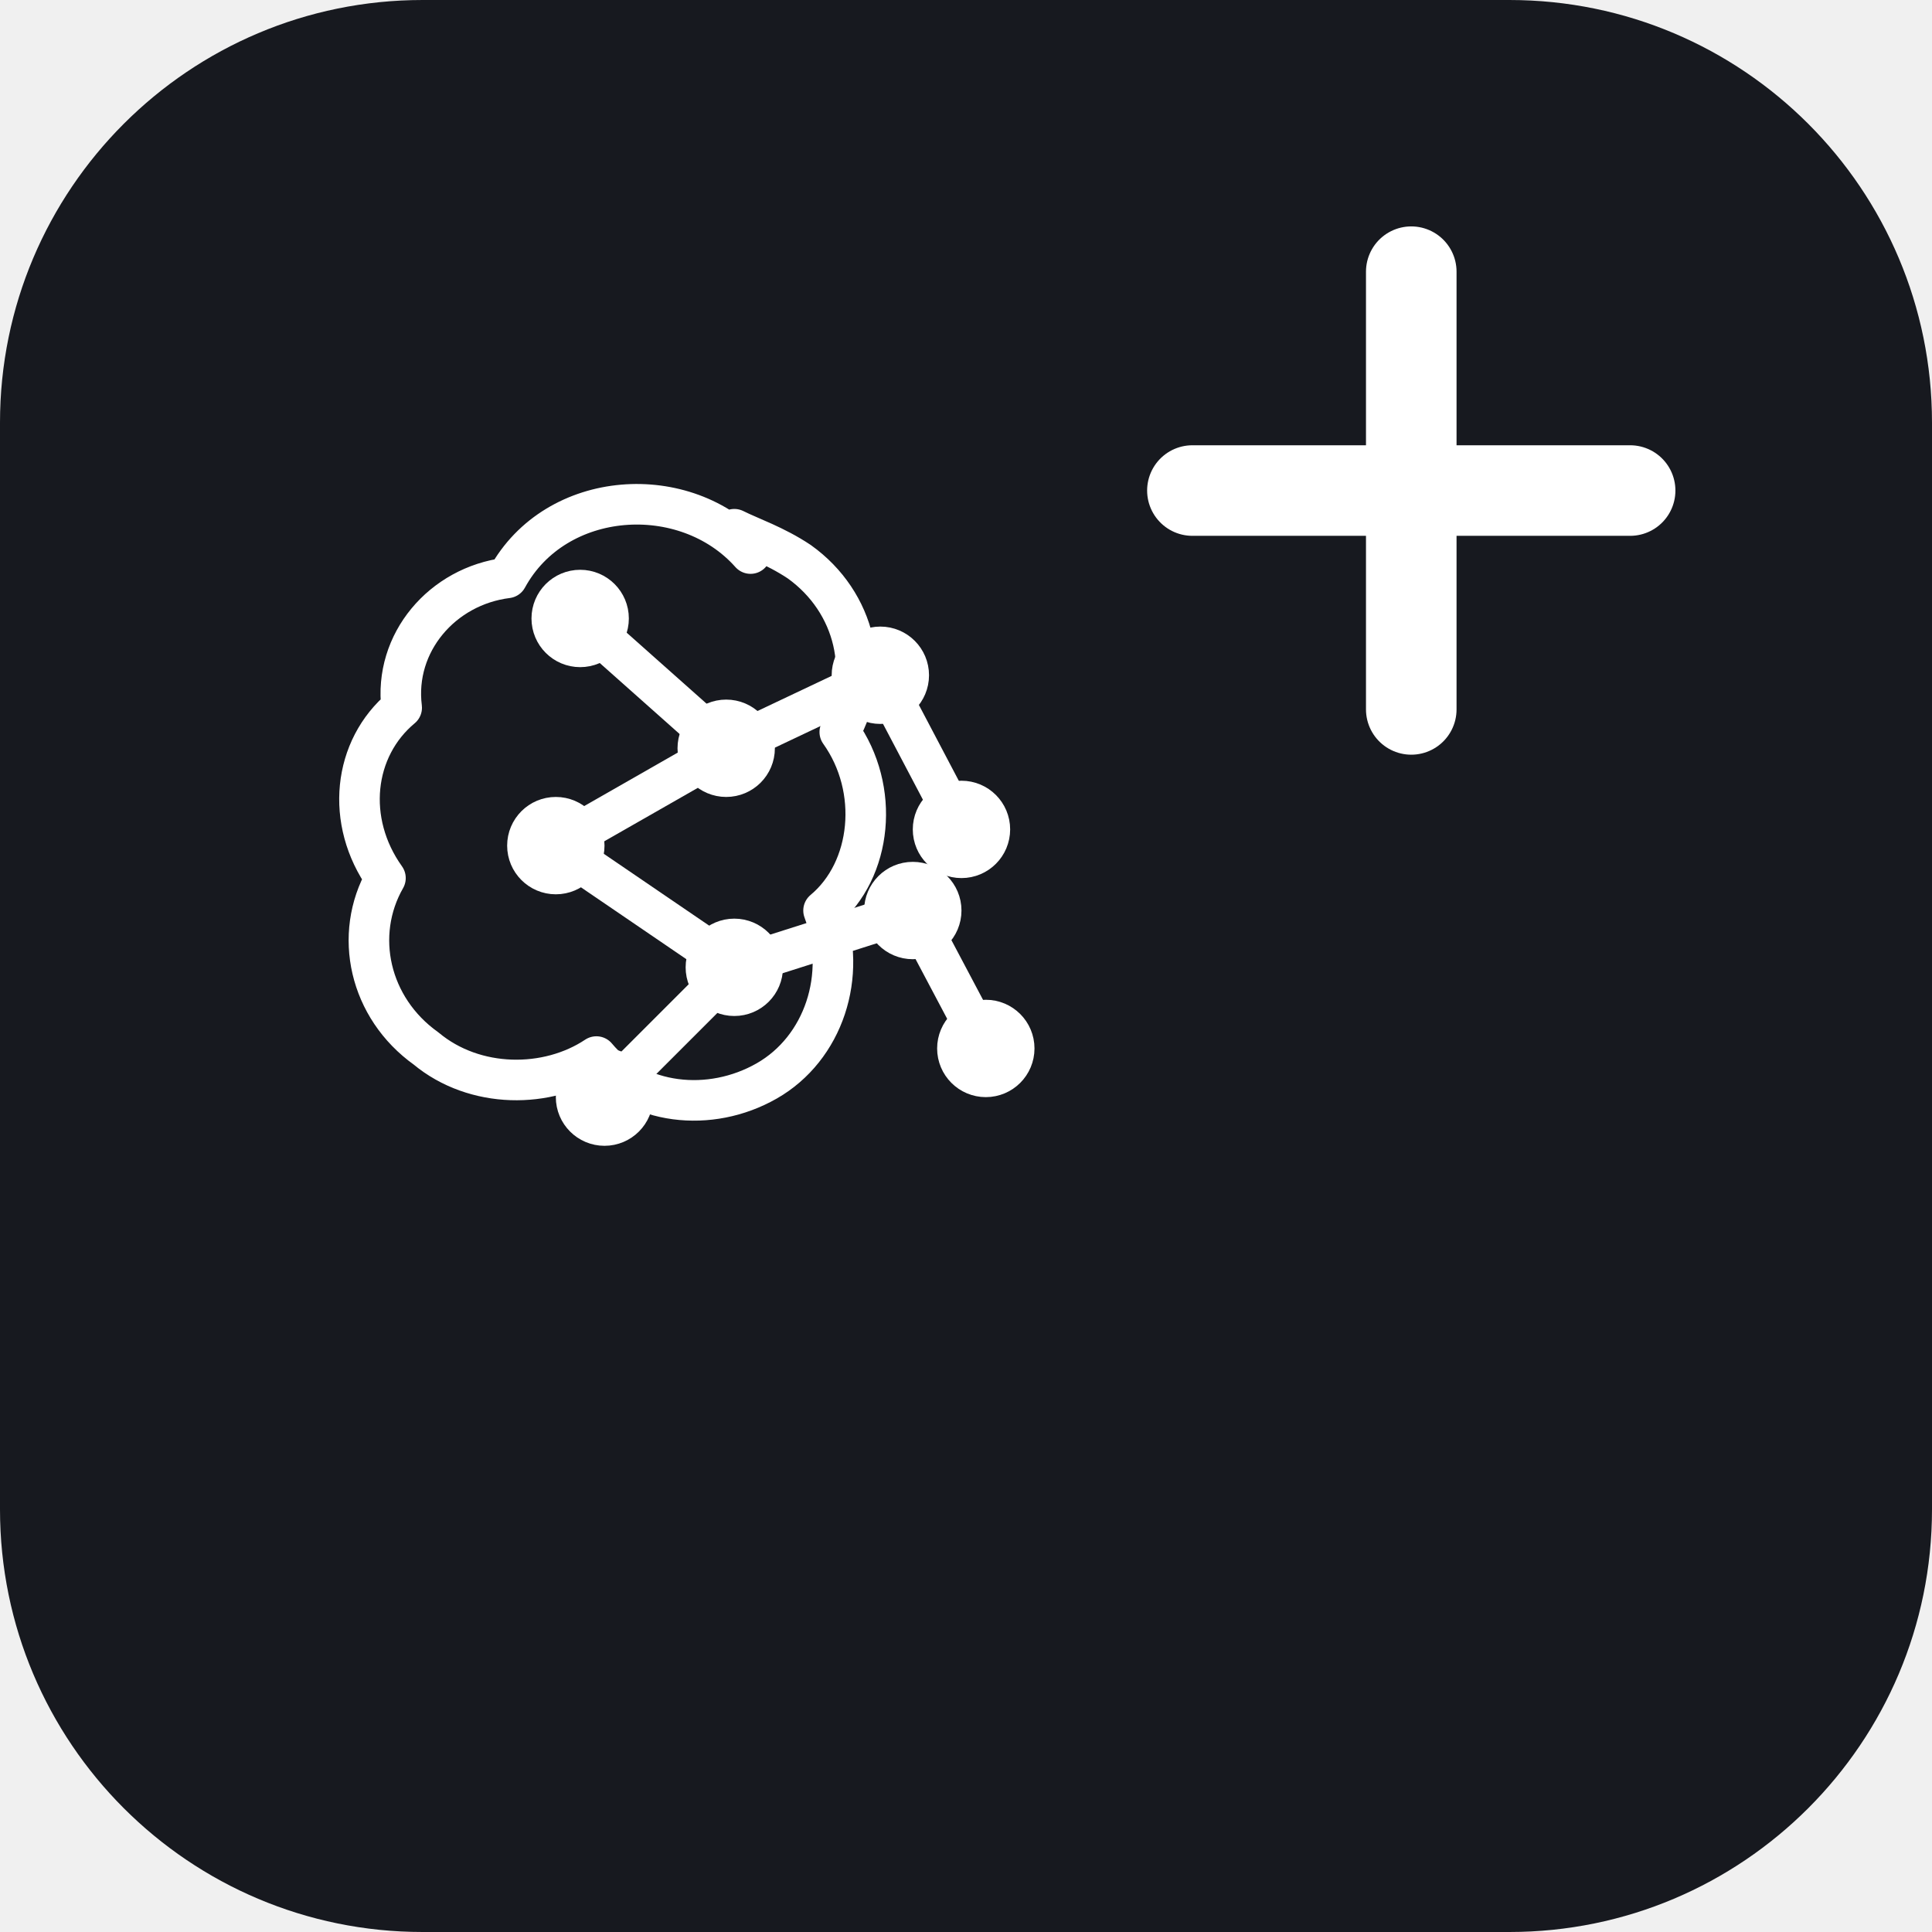
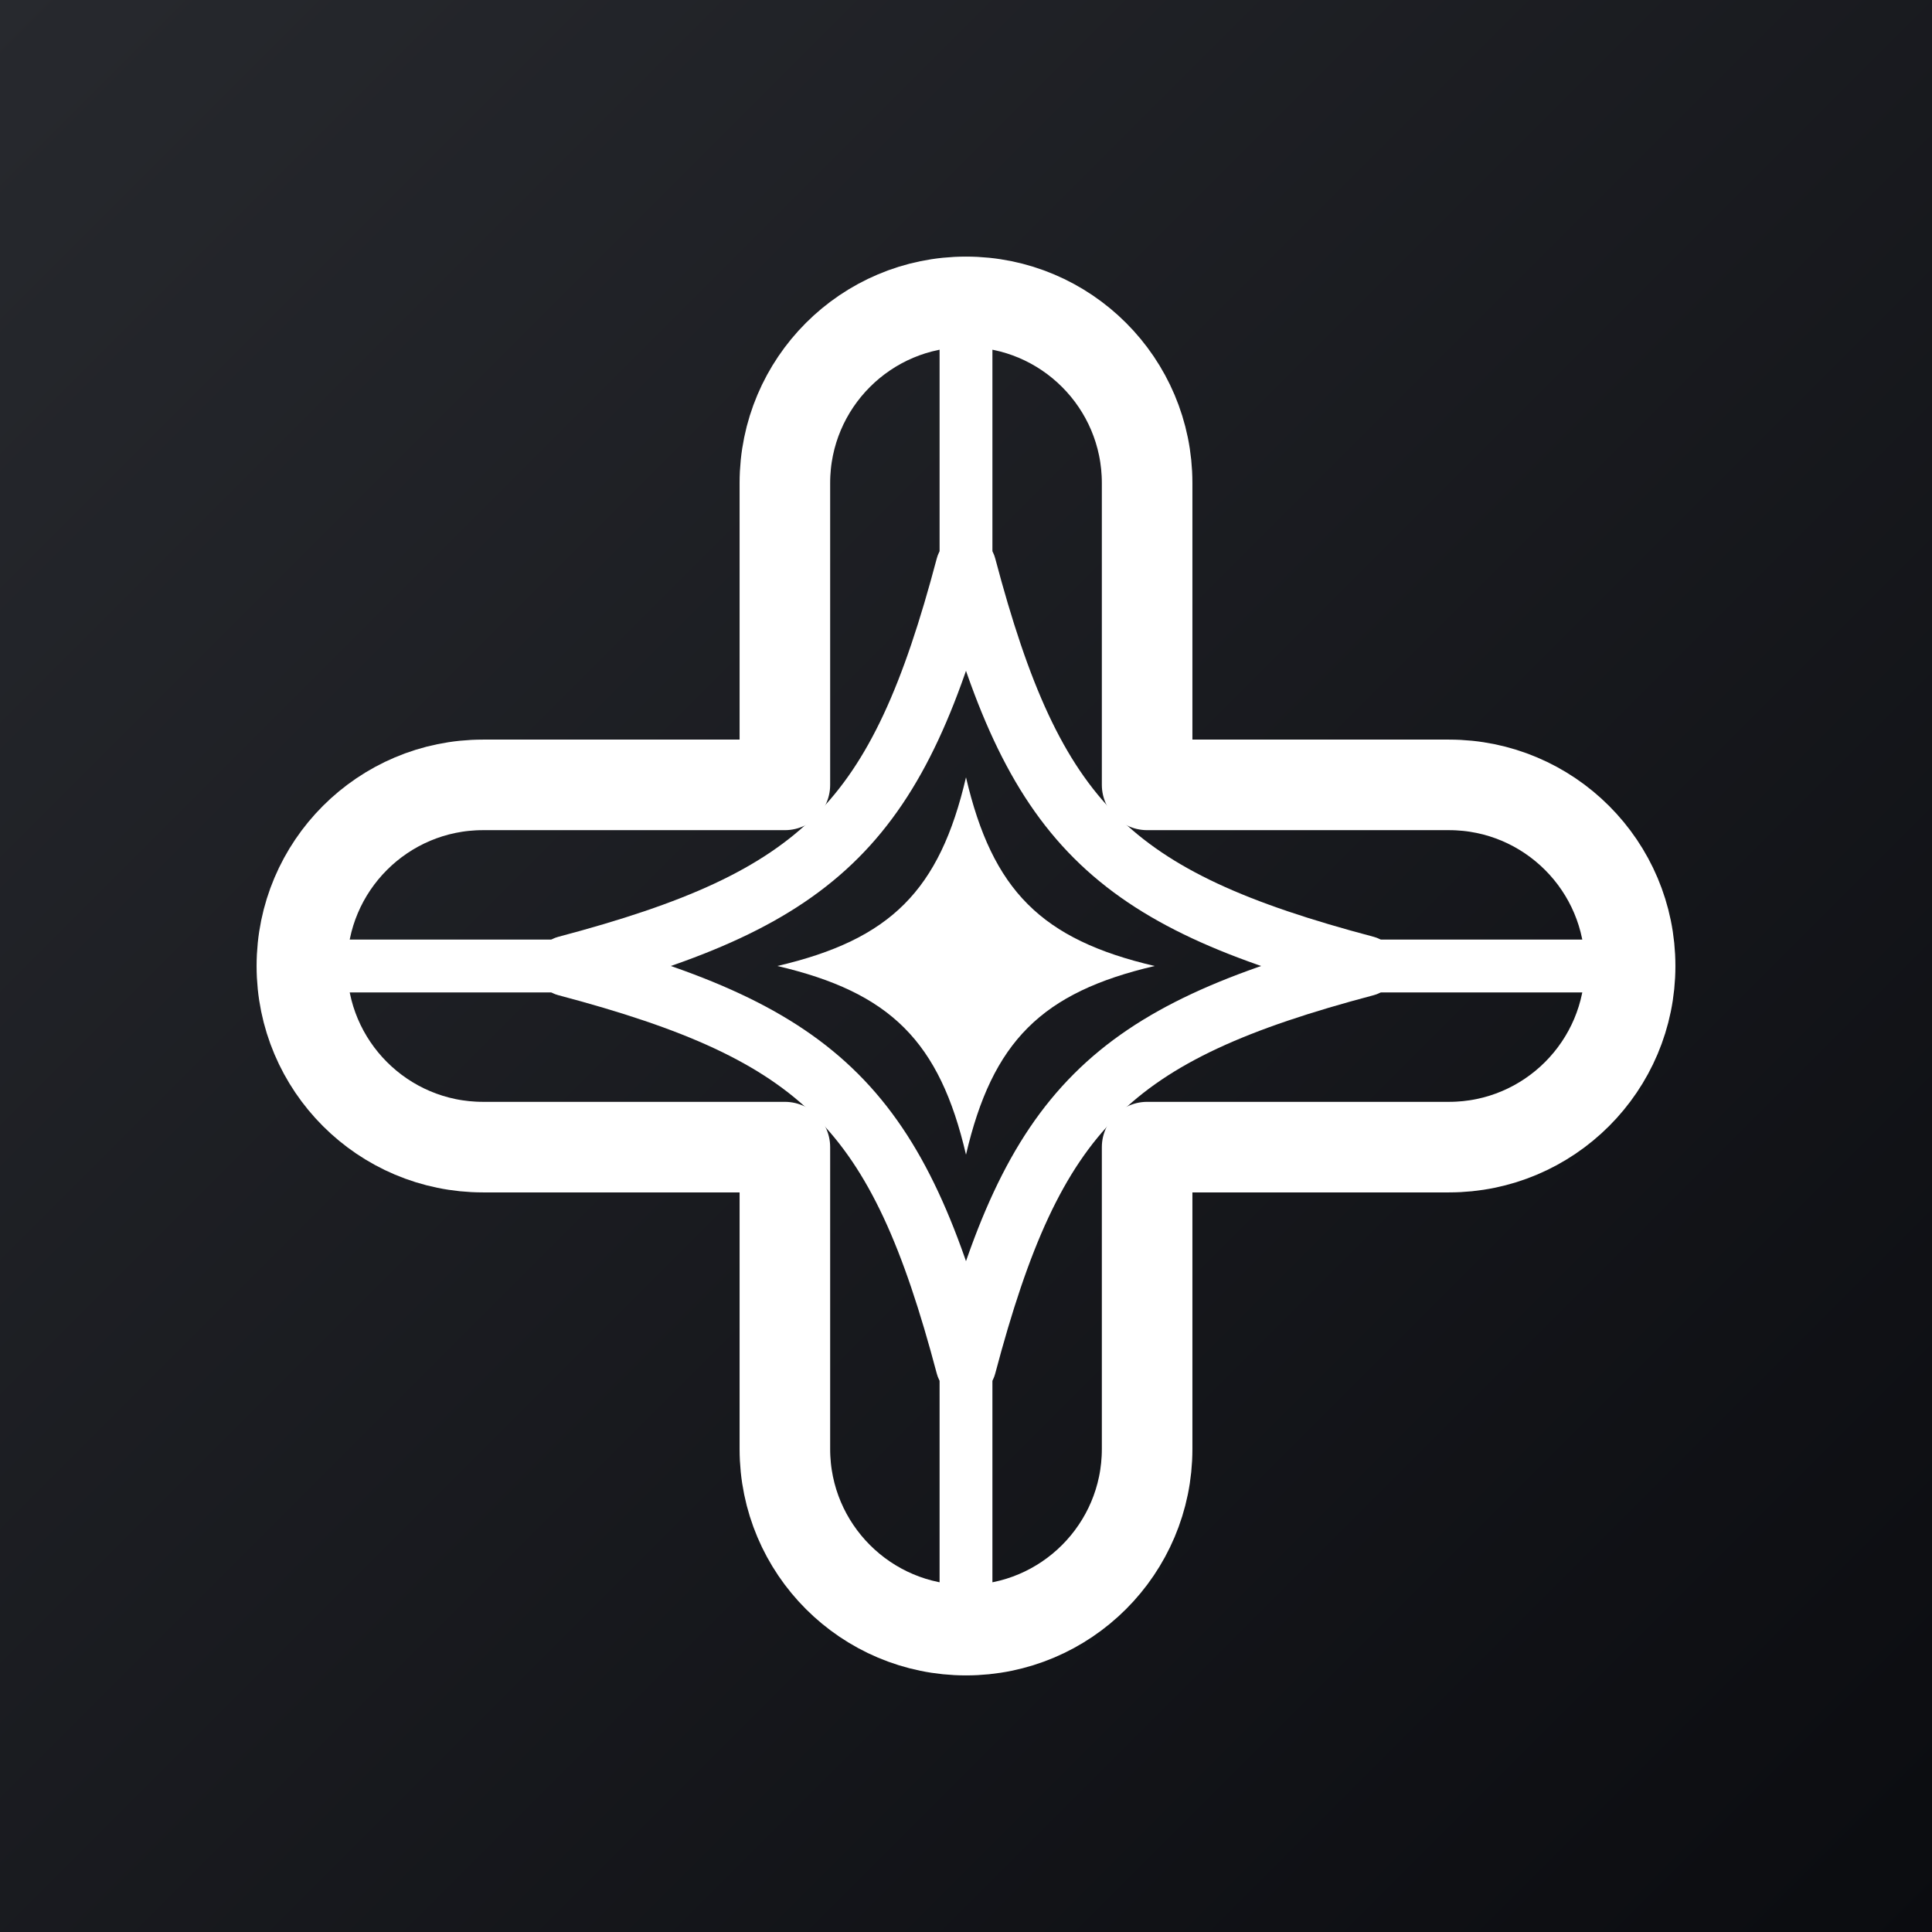
- <svg xmlns="http://www.w3.org/2000/svg" viewBox="0 0 512 512">
-   <rect width="512" height="512" rx="112" fill="#17191f" />
-   <g transform="translate(100 108) scale(2.15)" fill="none" stroke="#fff" stroke-width="5" stroke-linecap="round" stroke-linejoin="round">
-     <path d="M46 18c-8-9-24-8-30 3-8 1-14 8-13 16-6 5-7 14-2 21-4 7-2 16 5 21 6 5 15 5 21 1 5 6 14 7 21 3 7-4 10-13 7-21 6-5 7-15 2-22 4-7 2-16-5-21-3-2-6-3-8-4z" />
-     <path d="m25 26 18 16-21 12 22 15-16 16M43 42l19-9 10 19m-28 17 22-7 9 17" />
-     <circle cx="25" cy="26" r="3.5" fill="#fff" />
-     <circle cx="43" cy="42" r="3.5" fill="#fff" />
-     <circle cx="22" cy="54" r="3.5" fill="#fff" />
-     <circle cx="44" cy="69" r="3.5" fill="#fff" />
-     <circle cx="28" cy="85" r="3.5" fill="#fff" />
-     <circle cx="62" cy="33" r="3.5" fill="#fff" />
-     <circle cx="66" cy="62" r="3.5" fill="#fff" />
-     <circle cx="72" cy="52" r="3.5" fill="#fff" />
-     <circle cx="75" cy="79" r="3.5" fill="#fff" />
+ <svg xmlns="http://www.w3.org/2000/svg" viewBox="0 0 512 512" role="img" aria-labelledby="title">
+   <defs>
+     <linearGradient id="bg" x1="0" y1="0" x2="1" y2="1">
+       <stop offset="0%" stop-color="#27292e" />
+       <stop offset="100%" stop-color="#0b0c10" />
+     </linearGradient>
+   </defs>
+   <rect width="512" height="512" fill="url(#bg)" />
+   <g fill="none" stroke="#ffffff" stroke-linecap="round" stroke-linejoin="round">
+     <path d="M256 80c26.5 0 48 21.5 48 48v80h80c26.5 0 48 21.5 48 48s-21.5 48-48 48h-80v80c0 26.5-21.5 48-48 48s-48-21.5-48-48v-80h-80c-26.5 0-48-21.5-48-48s21.5-48 48-48h80v-80c0-26.5 21.5-48 48-48z" stroke-width="24" />
+     <line x1="256" y1="80" x2="256" y2="165" stroke-width="14" />
+     <line x1="256" y1="347" x2="256" y2="432" stroke-width="14" />
+     <line x1="80" y1="256" x2="165" y2="256" stroke-width="14" />
+     <line x1="347" y1="256" x2="432" y2="256" stroke-width="14" />
+     <path d="M256 150c18 68 38 88 106 106-68 18-88 38-106 106-18-68-38-88-106-106 68-18 88-38 106-106z" stroke-width="16" />
  </g>
-   <path d="M374 72v116M316 130h116" stroke="#fff" stroke-width="24" stroke-linecap="round" />
+   <path d="M256 206c7 30 20 43 50 50-30 7-43 20-50 50-7-30-20-43-50-50 30-7 43-20 50-50z" fill="#ffffff" />
</svg>
